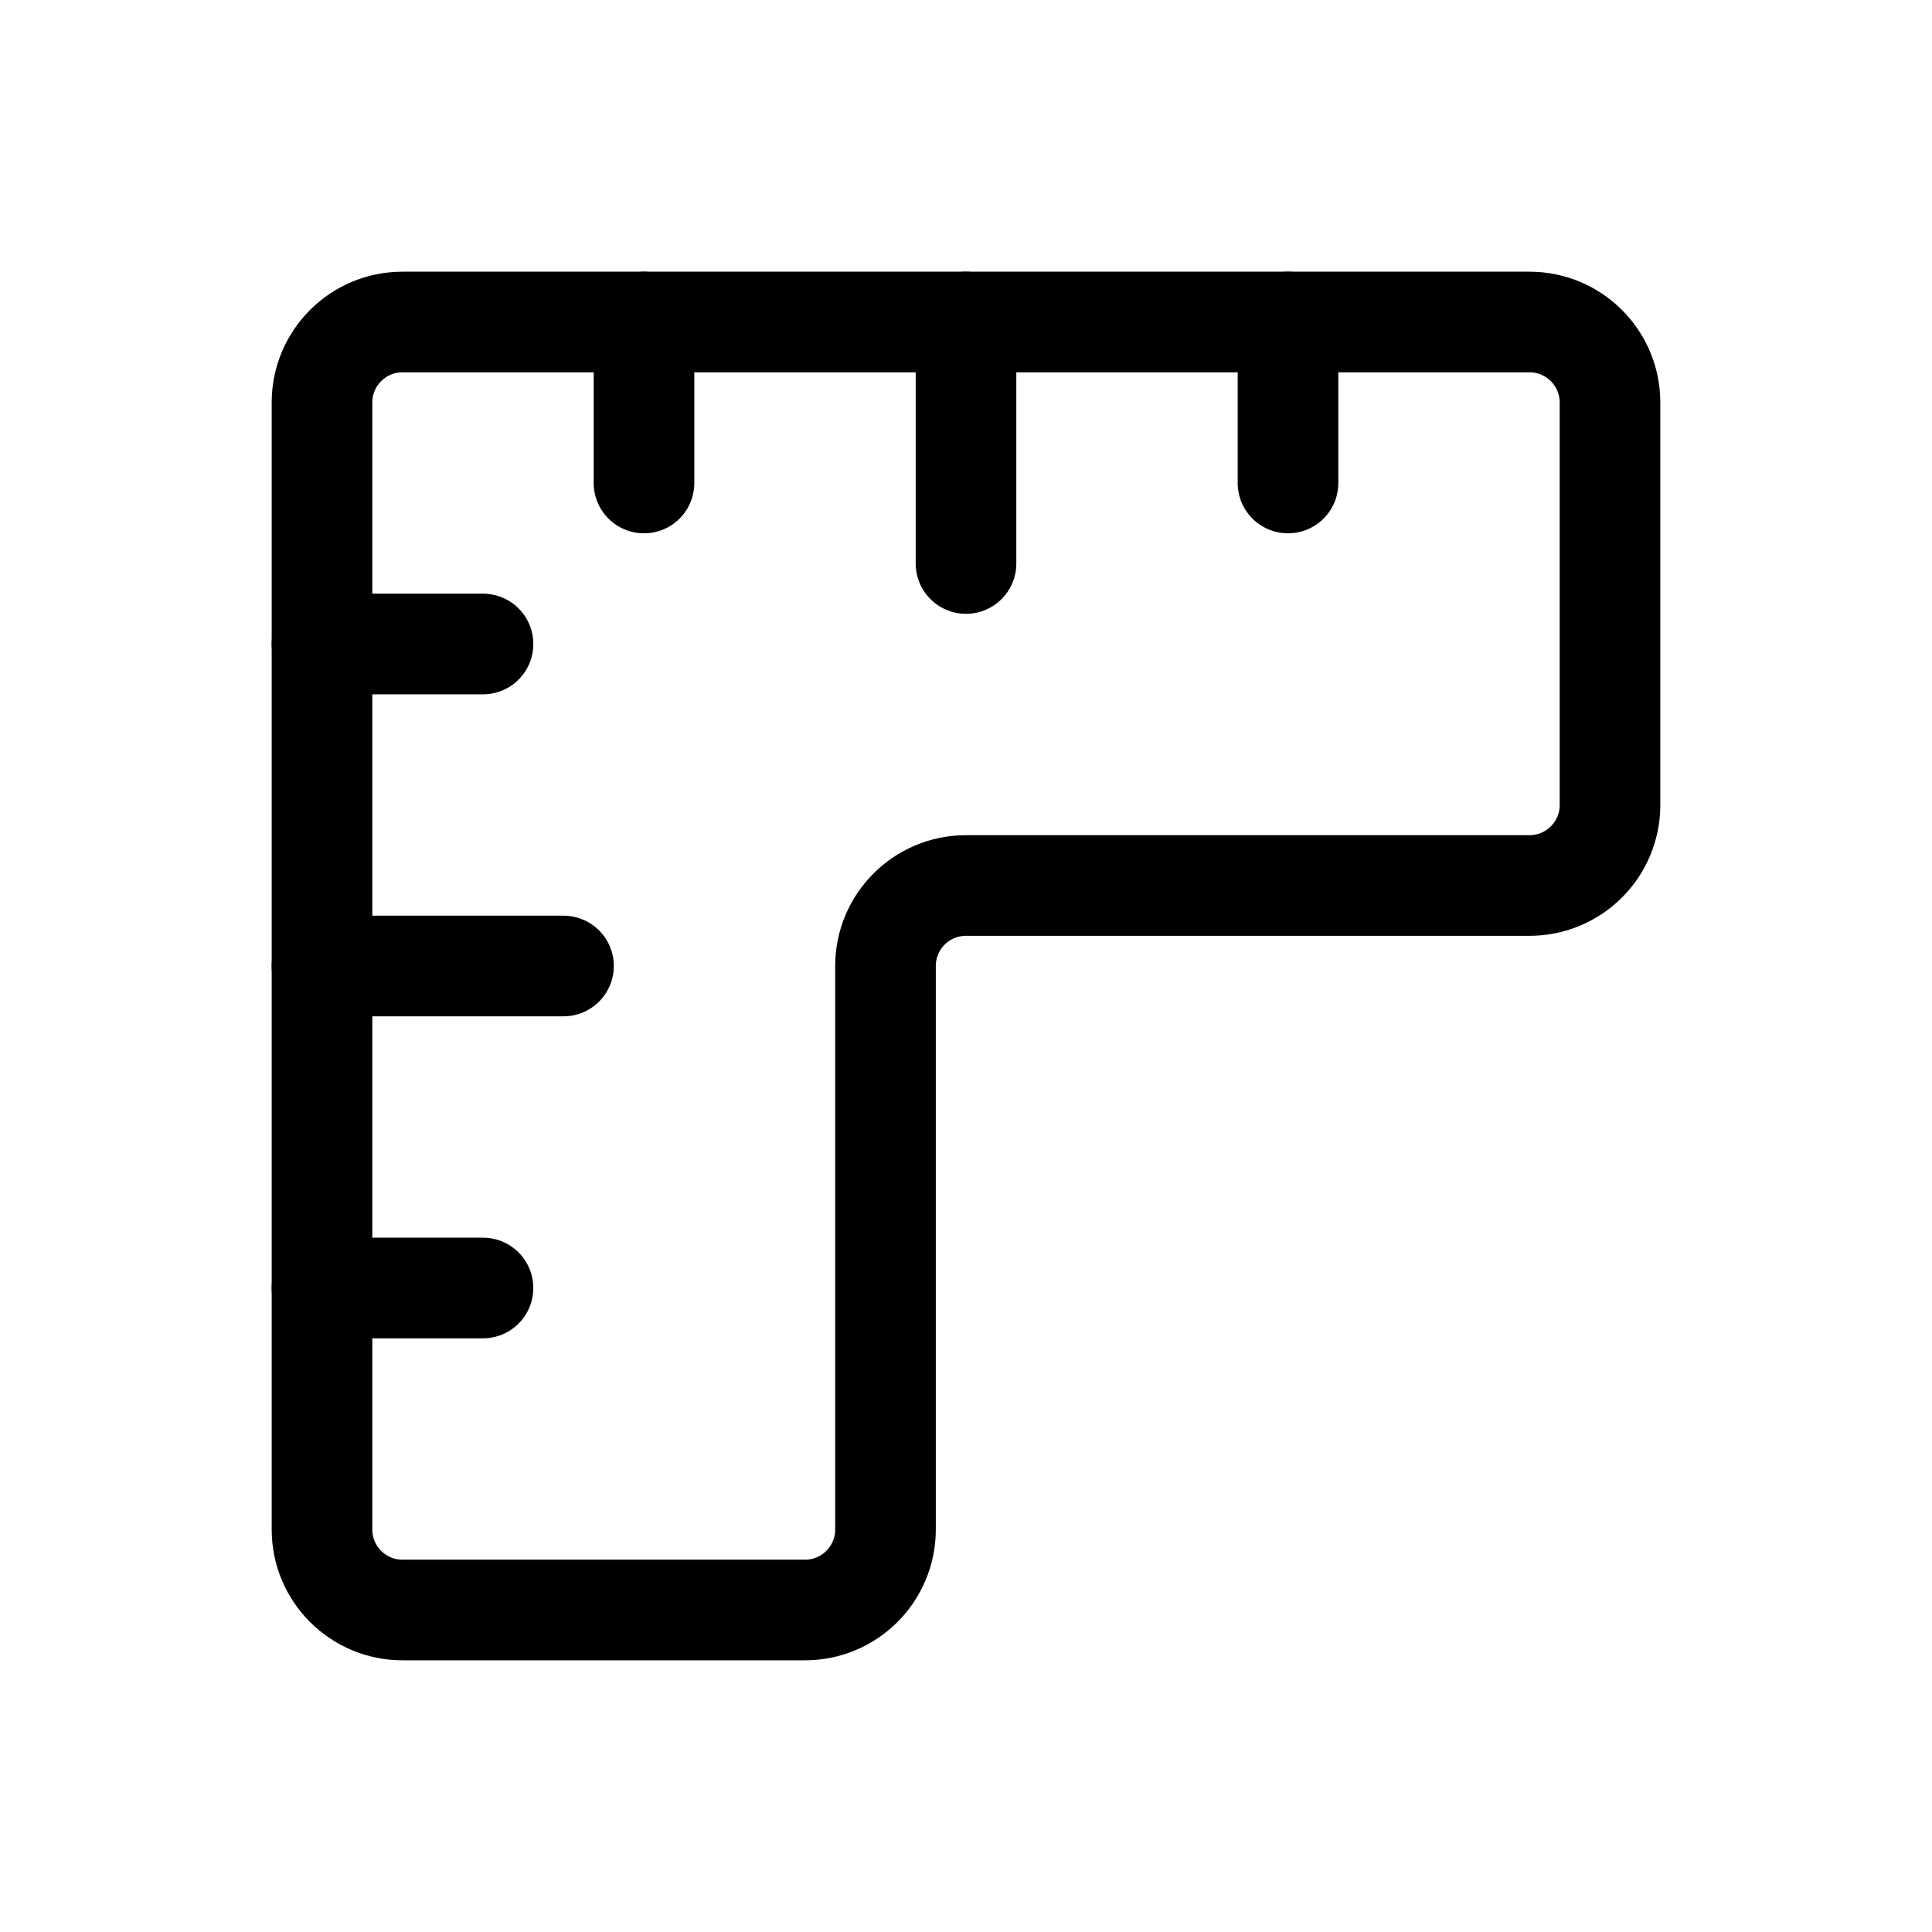
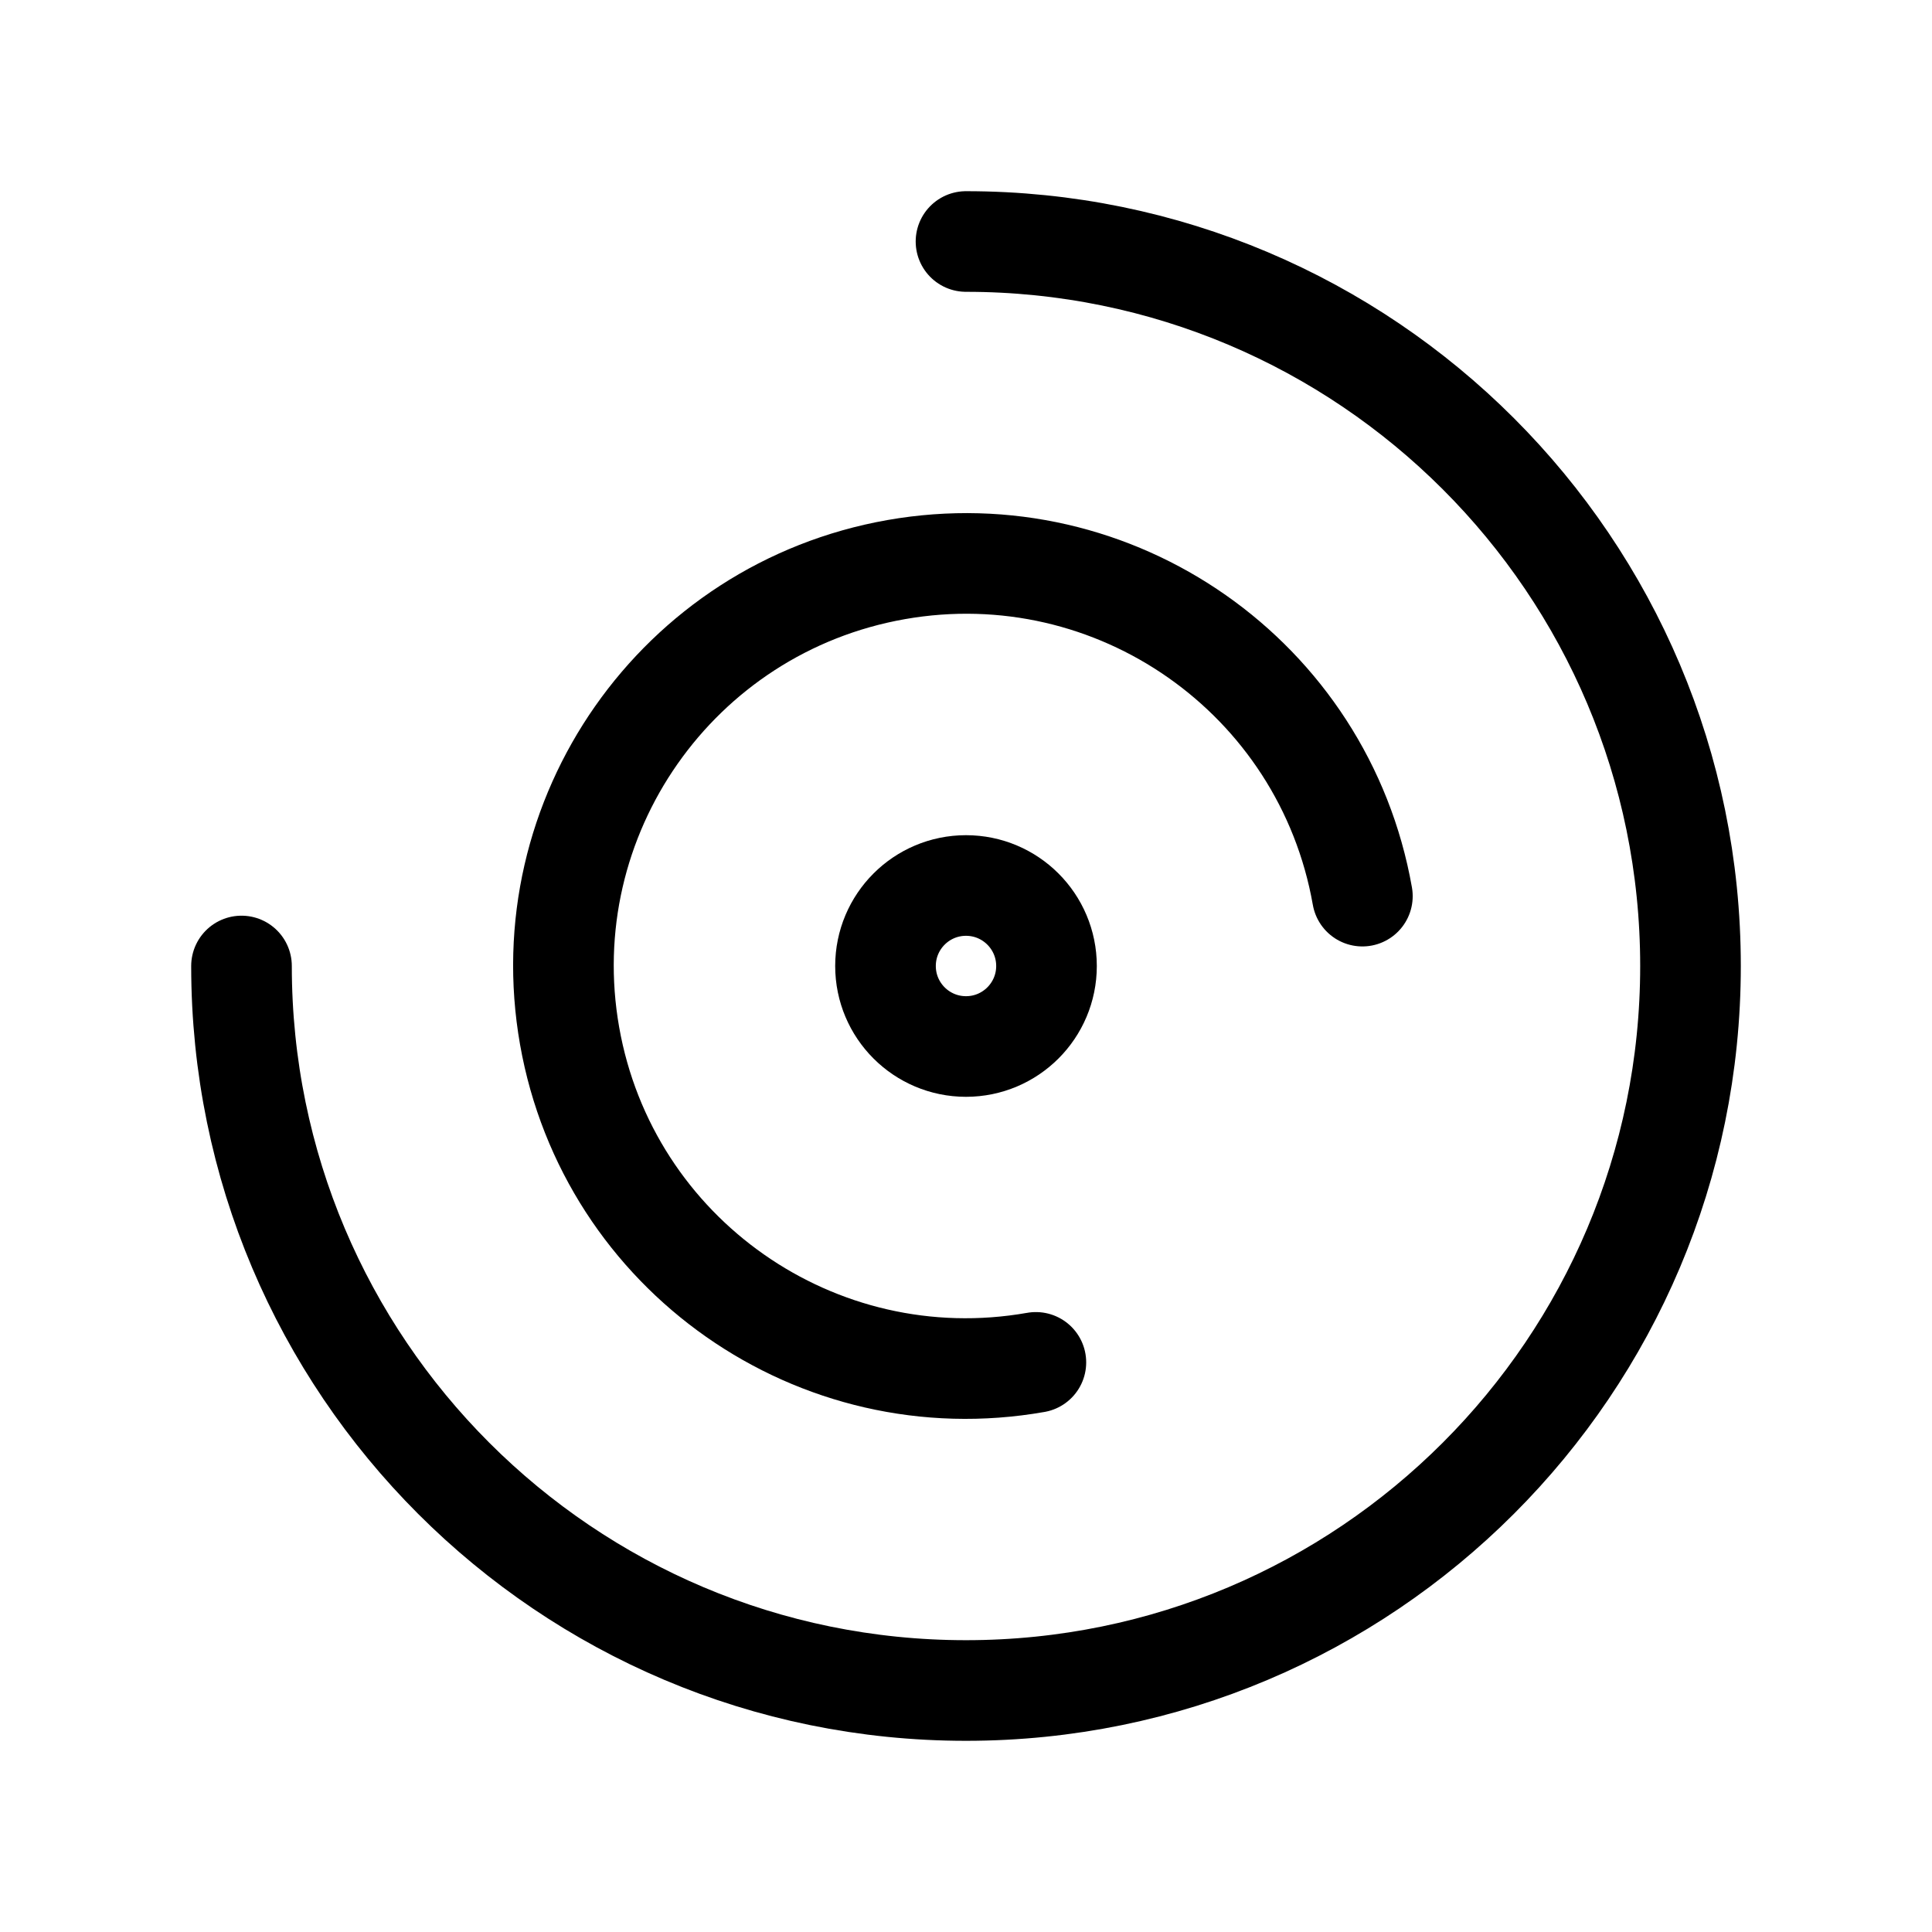
- <svg xmlns="http://www.w3.org/2000/svg" width="24" height="24" viewBox="0 0 24 24" fill="none" stroke="currentColor" stroke-width="1.25" stroke-linecap="round" stroke-linejoin="round" class="icon icon-tabler icons-tabler-outline icon-tabler-ruler">
+ <svg xmlns="http://www.w3.org/2000/svg" width="24" height="24" viewBox="0 0 24 24" fill="none" stroke="currentColor" stroke-width="1.25" stroke-linecap="round" stroke-linejoin="round" class="icon icon-tabler icons-tabler-outline icon-tabler-chart-arcs">
  <path stroke="none" d="M0 0h24v24H0z" fill="none" />
-   <path d="M5 4h14a1 1 0 0 1 1 1v5a1 1 0 0 1 -1 1h-7a1 1 0 0 0 -1 1v7a1 1 0 0 1 -1 1h-5a1 1 0 0 1 -1 -1v-14a1 1 0 0 1 1 -1" />
-   <path d="M4 8l2 0" />
-   <path d="M4 12l3 0" />
-   <path d="M4 16l2 0" />
-   <path d="M8 4l0 2" />
-   <path d="M12 4l0 3" />
-   <path d="M16 4l0 2" />
+   <path d="M12 12m-1 0a1 1 0 1 0 2 0a1 1 0 1 0 -2 0" />
+   <path d="M16.924 11.132a5 5 0 1 0 -4.056 5.792" />
+   <path d="M3 12a9 9 0 1 0 9 -9" />
</svg>
